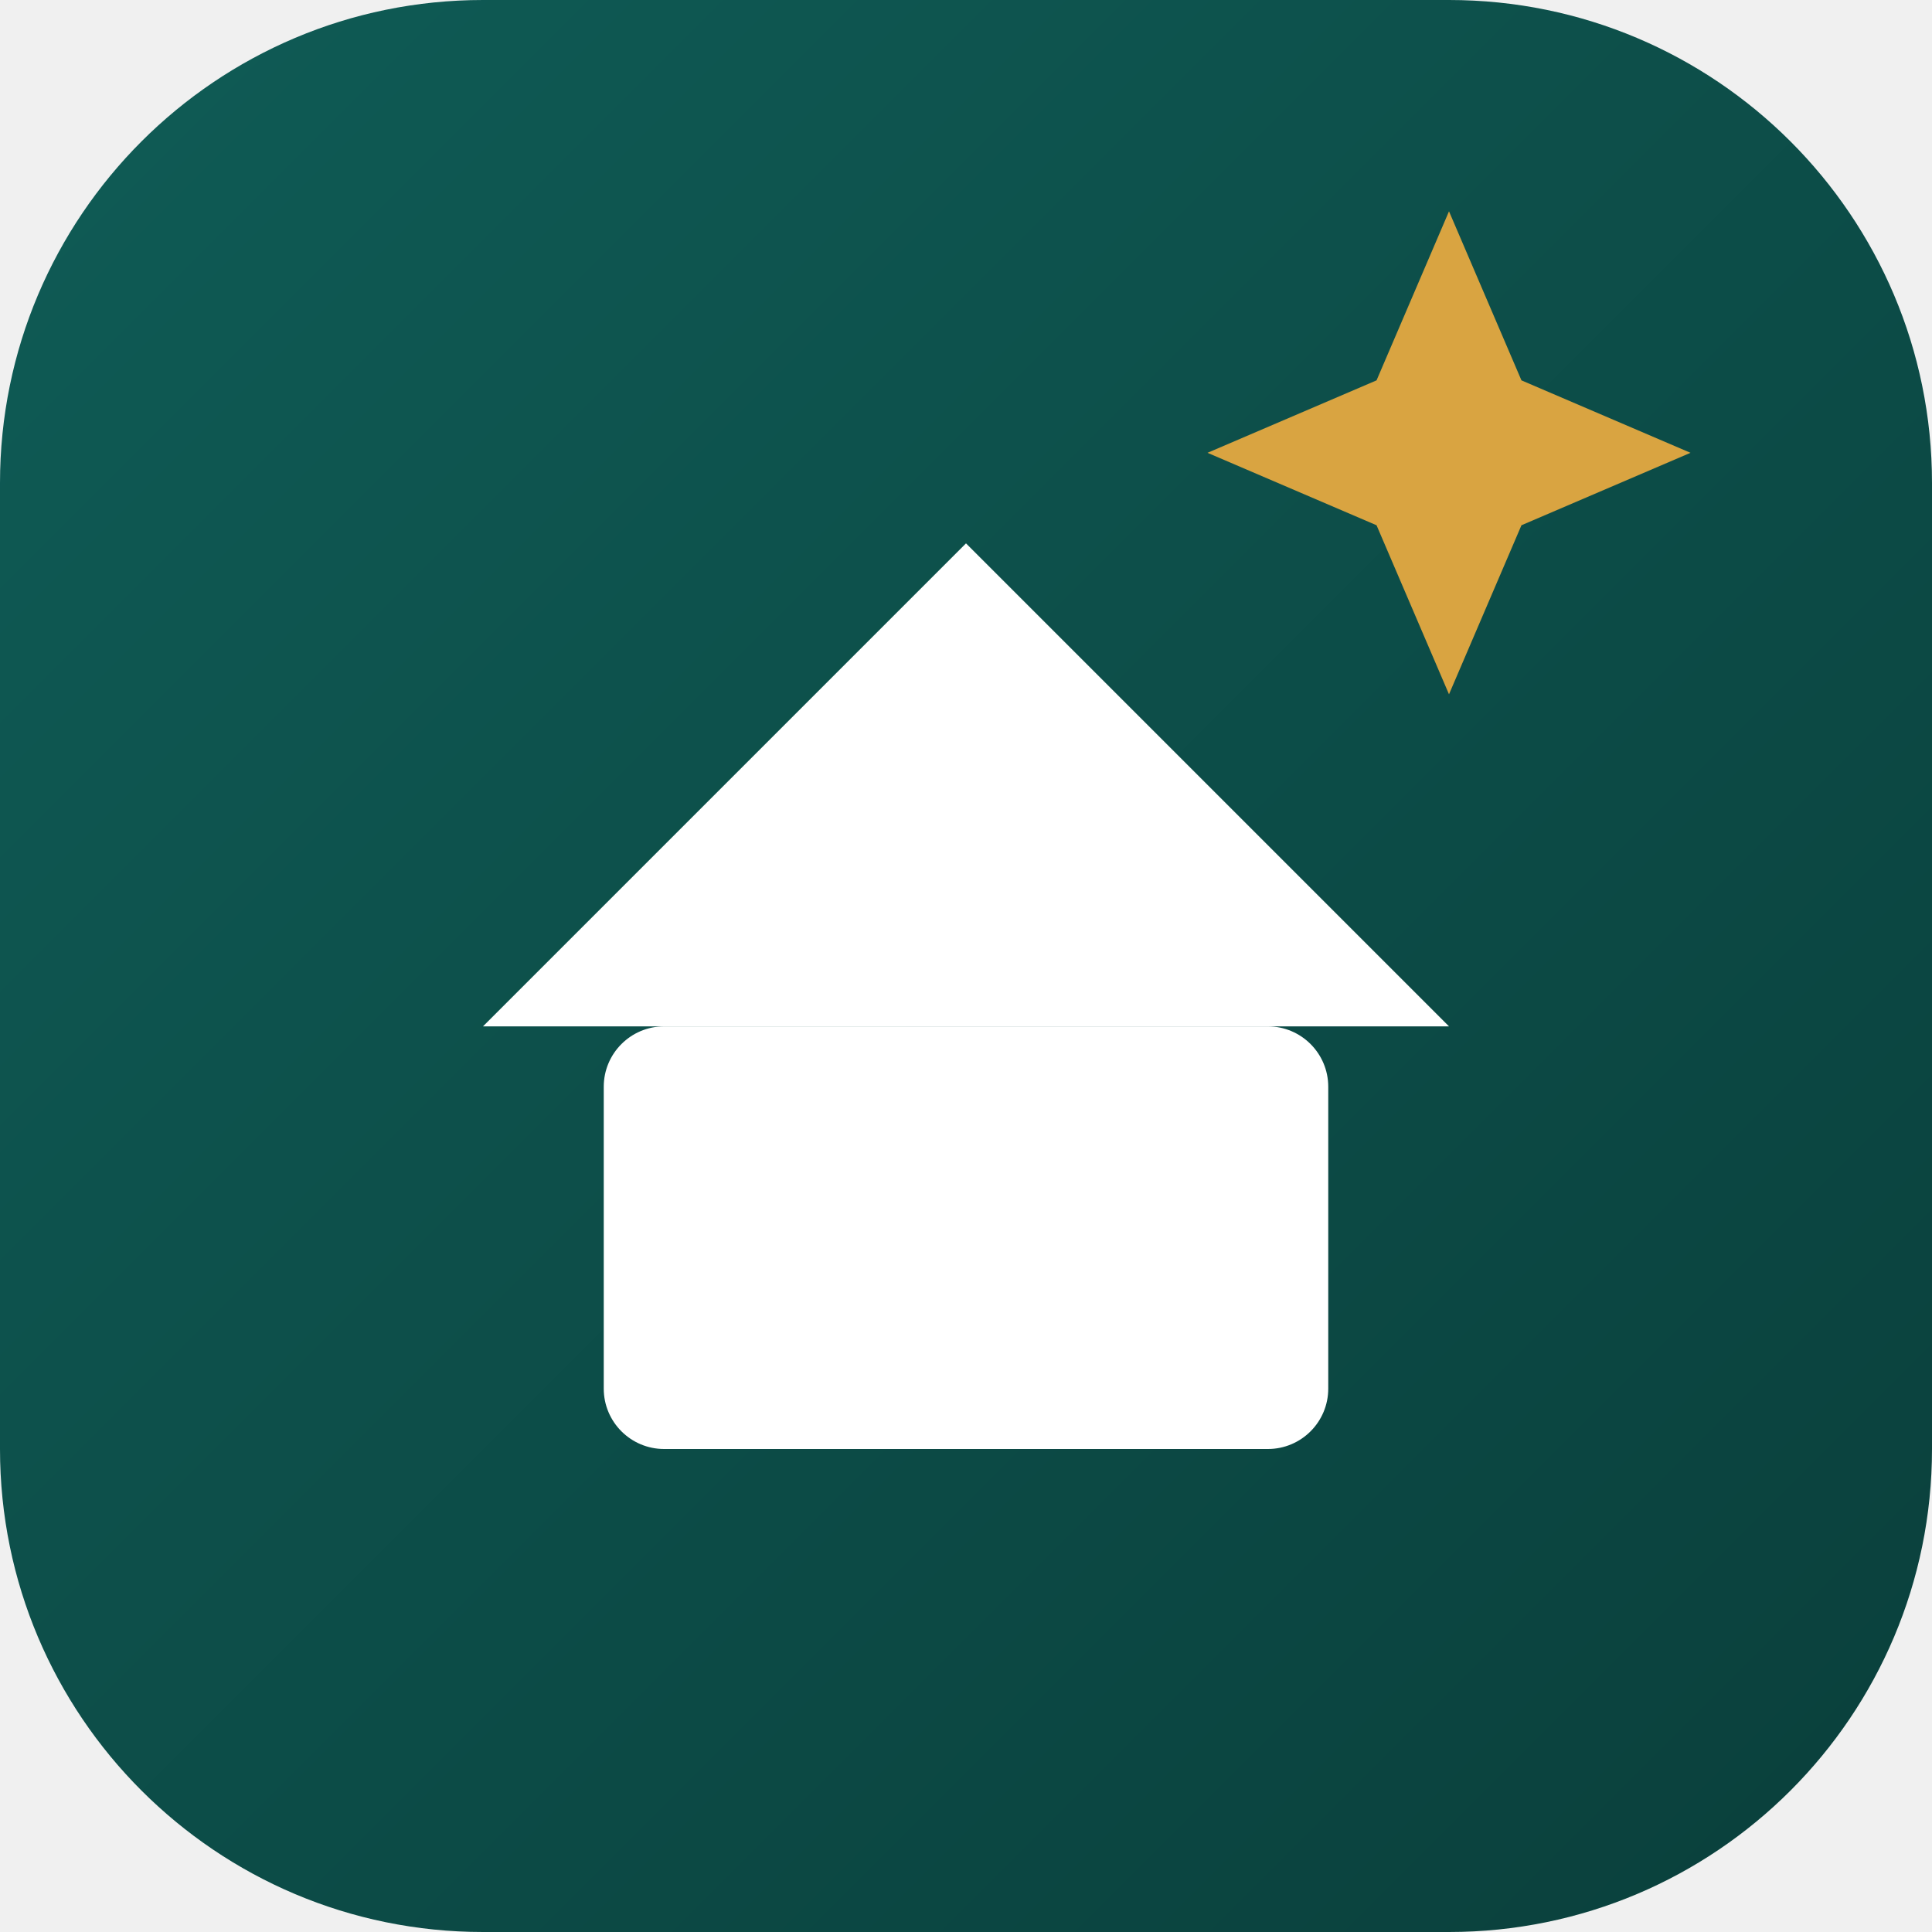
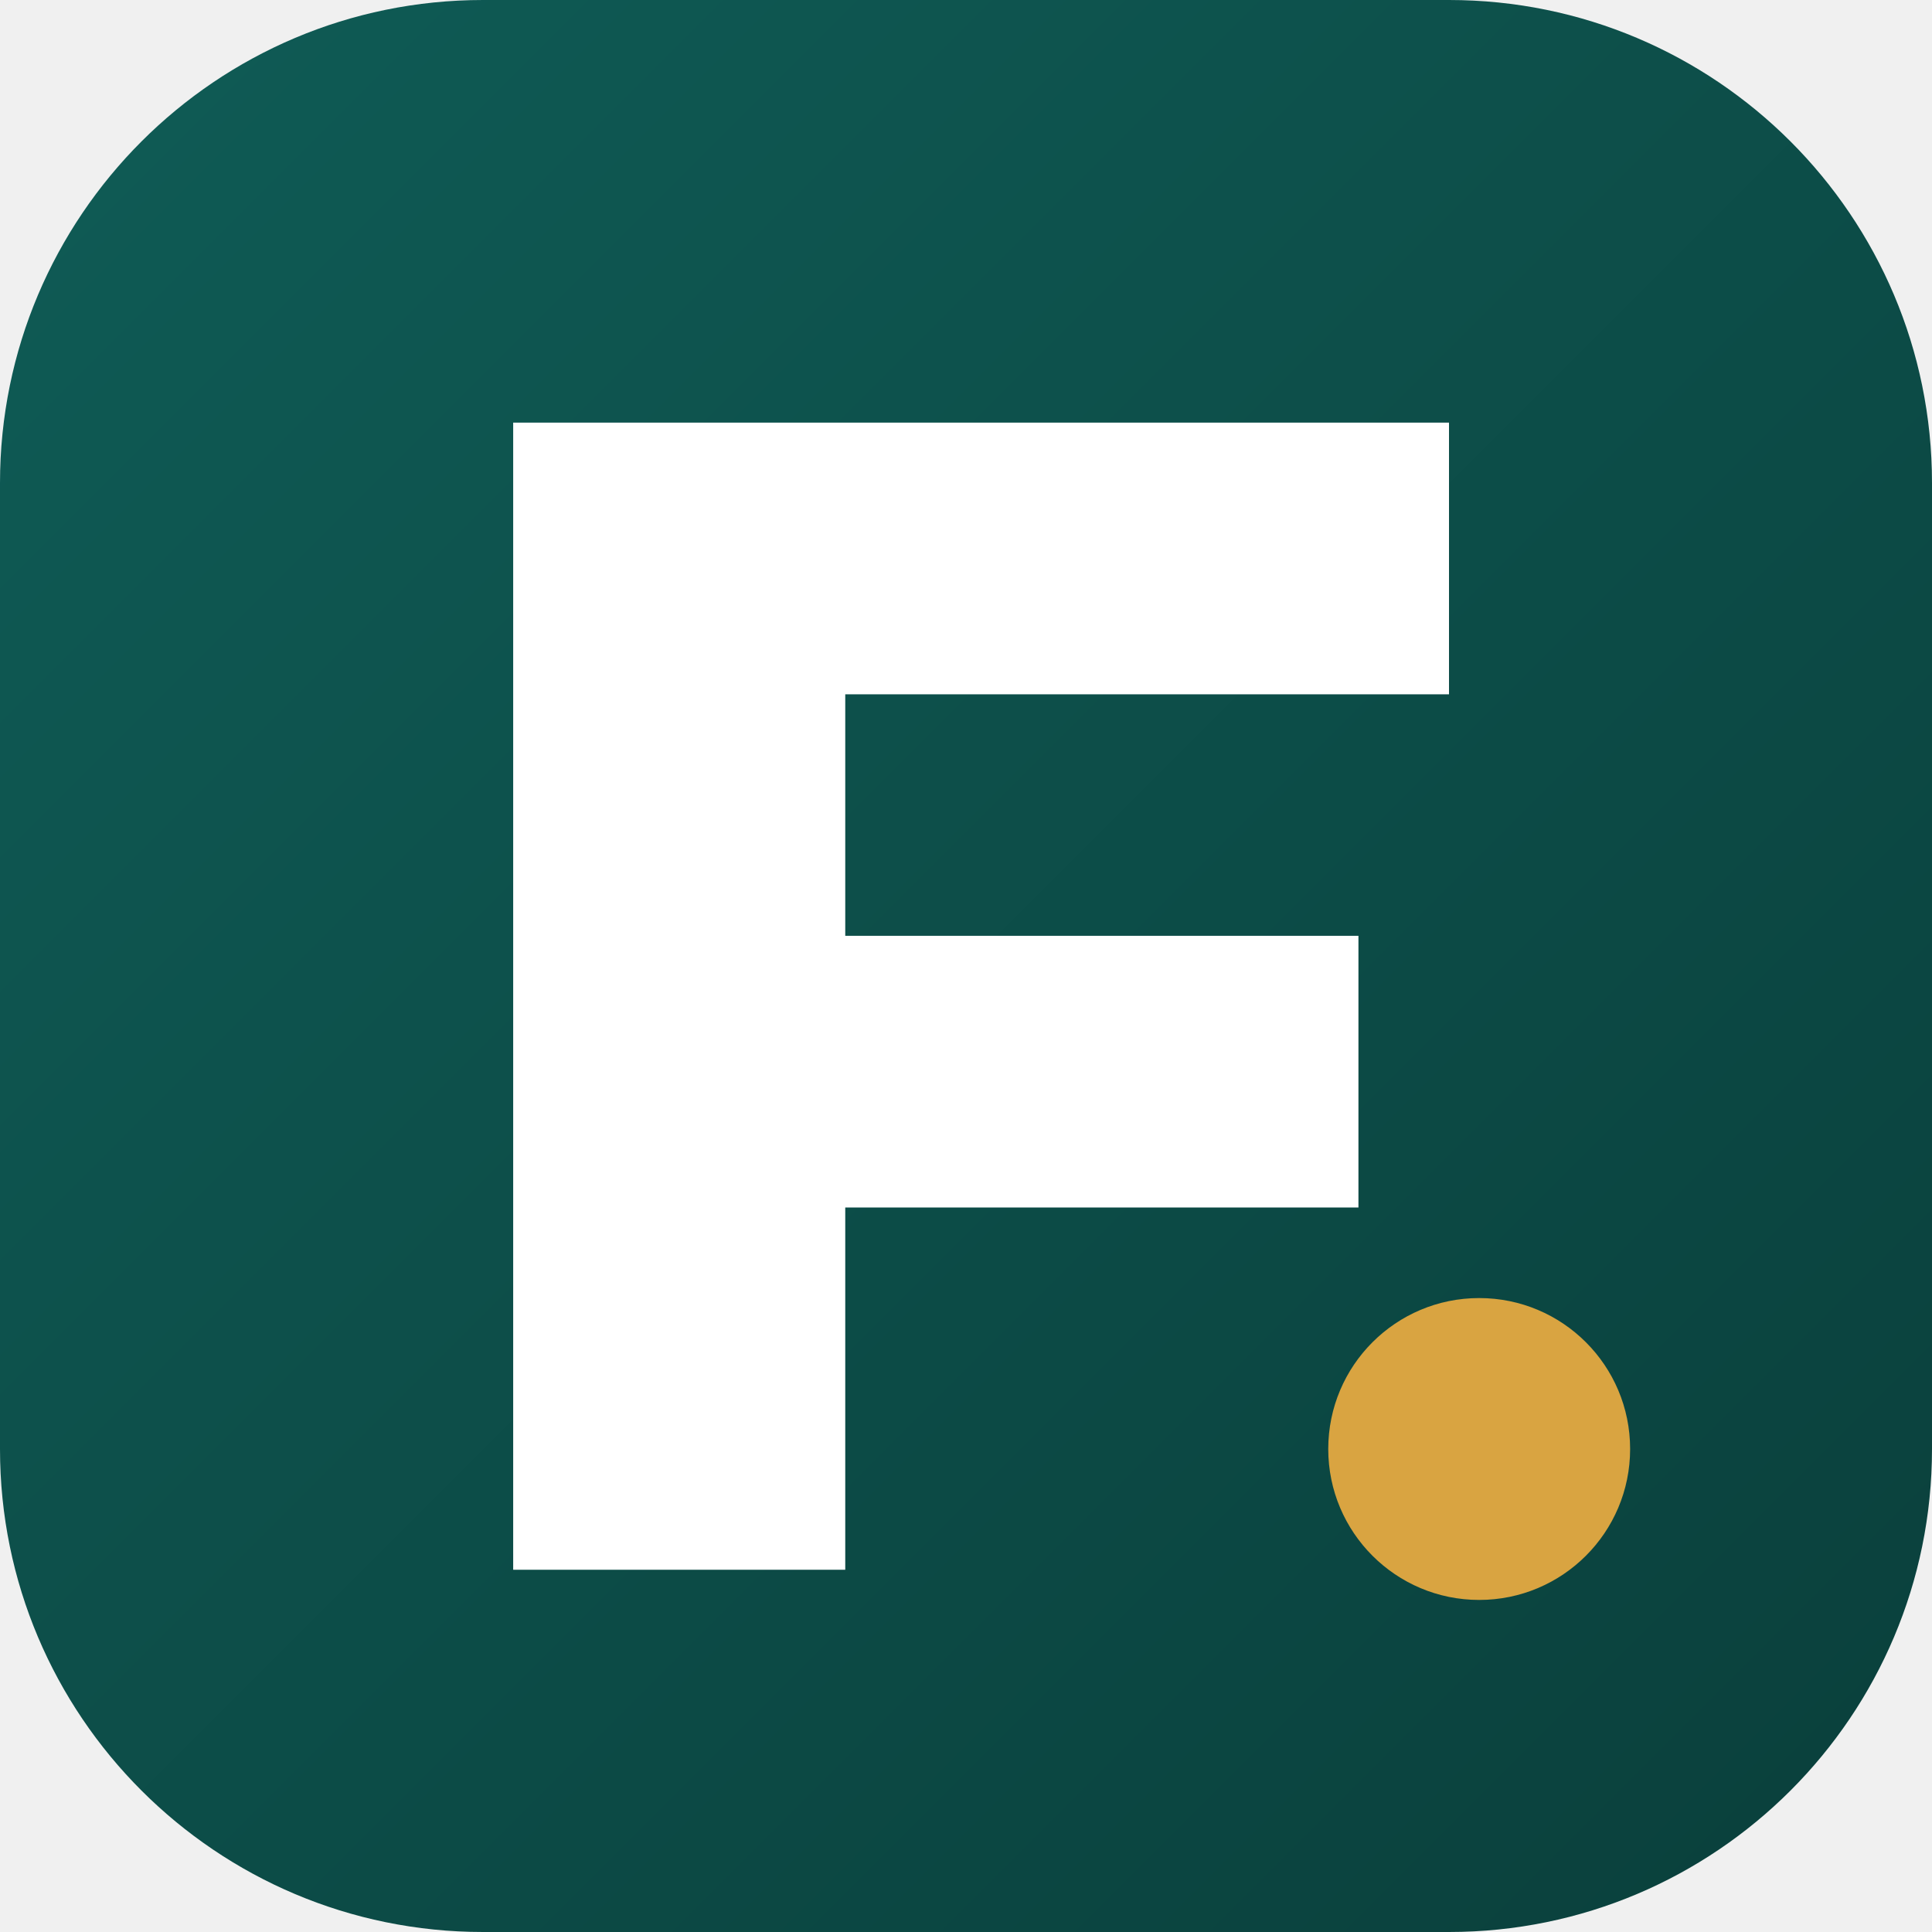
<svg xmlns="http://www.w3.org/2000/svg" viewBox="0 0 64 64">
  <defs>
    <linearGradient id="brand-grad" x1="0" y1="0" x2="1" y2="1">
      <stop offset="0%" stop-color="#0f5c56" />
      <stop offset="100%" stop-color="#0a3f3b" />
    </linearGradient>
  </defs>
  <rect width="64" height="64" rx="16" fill="url(#brand-grad)" />
-   <polygon points="16,34 32,18 48,34" fill="#ffffff" />
-   <rect x="20" y="34" width="24" height="14" rx="2" fill="#ffffff" />
-   <path d="M48 7 L50.4 12.6 L56 15 L50.4 17.4 L48 23 L45.6 17.4 L40 15 L45.6 12.6 Z" fill="#d9a441" />
+   <path d="M17 14h31v9H28v8h17v9H28v12H17z" fill="#ffffff" />
+   <circle cx="49" cy="48" r="5" fill="#d9a441" />
</svg>
